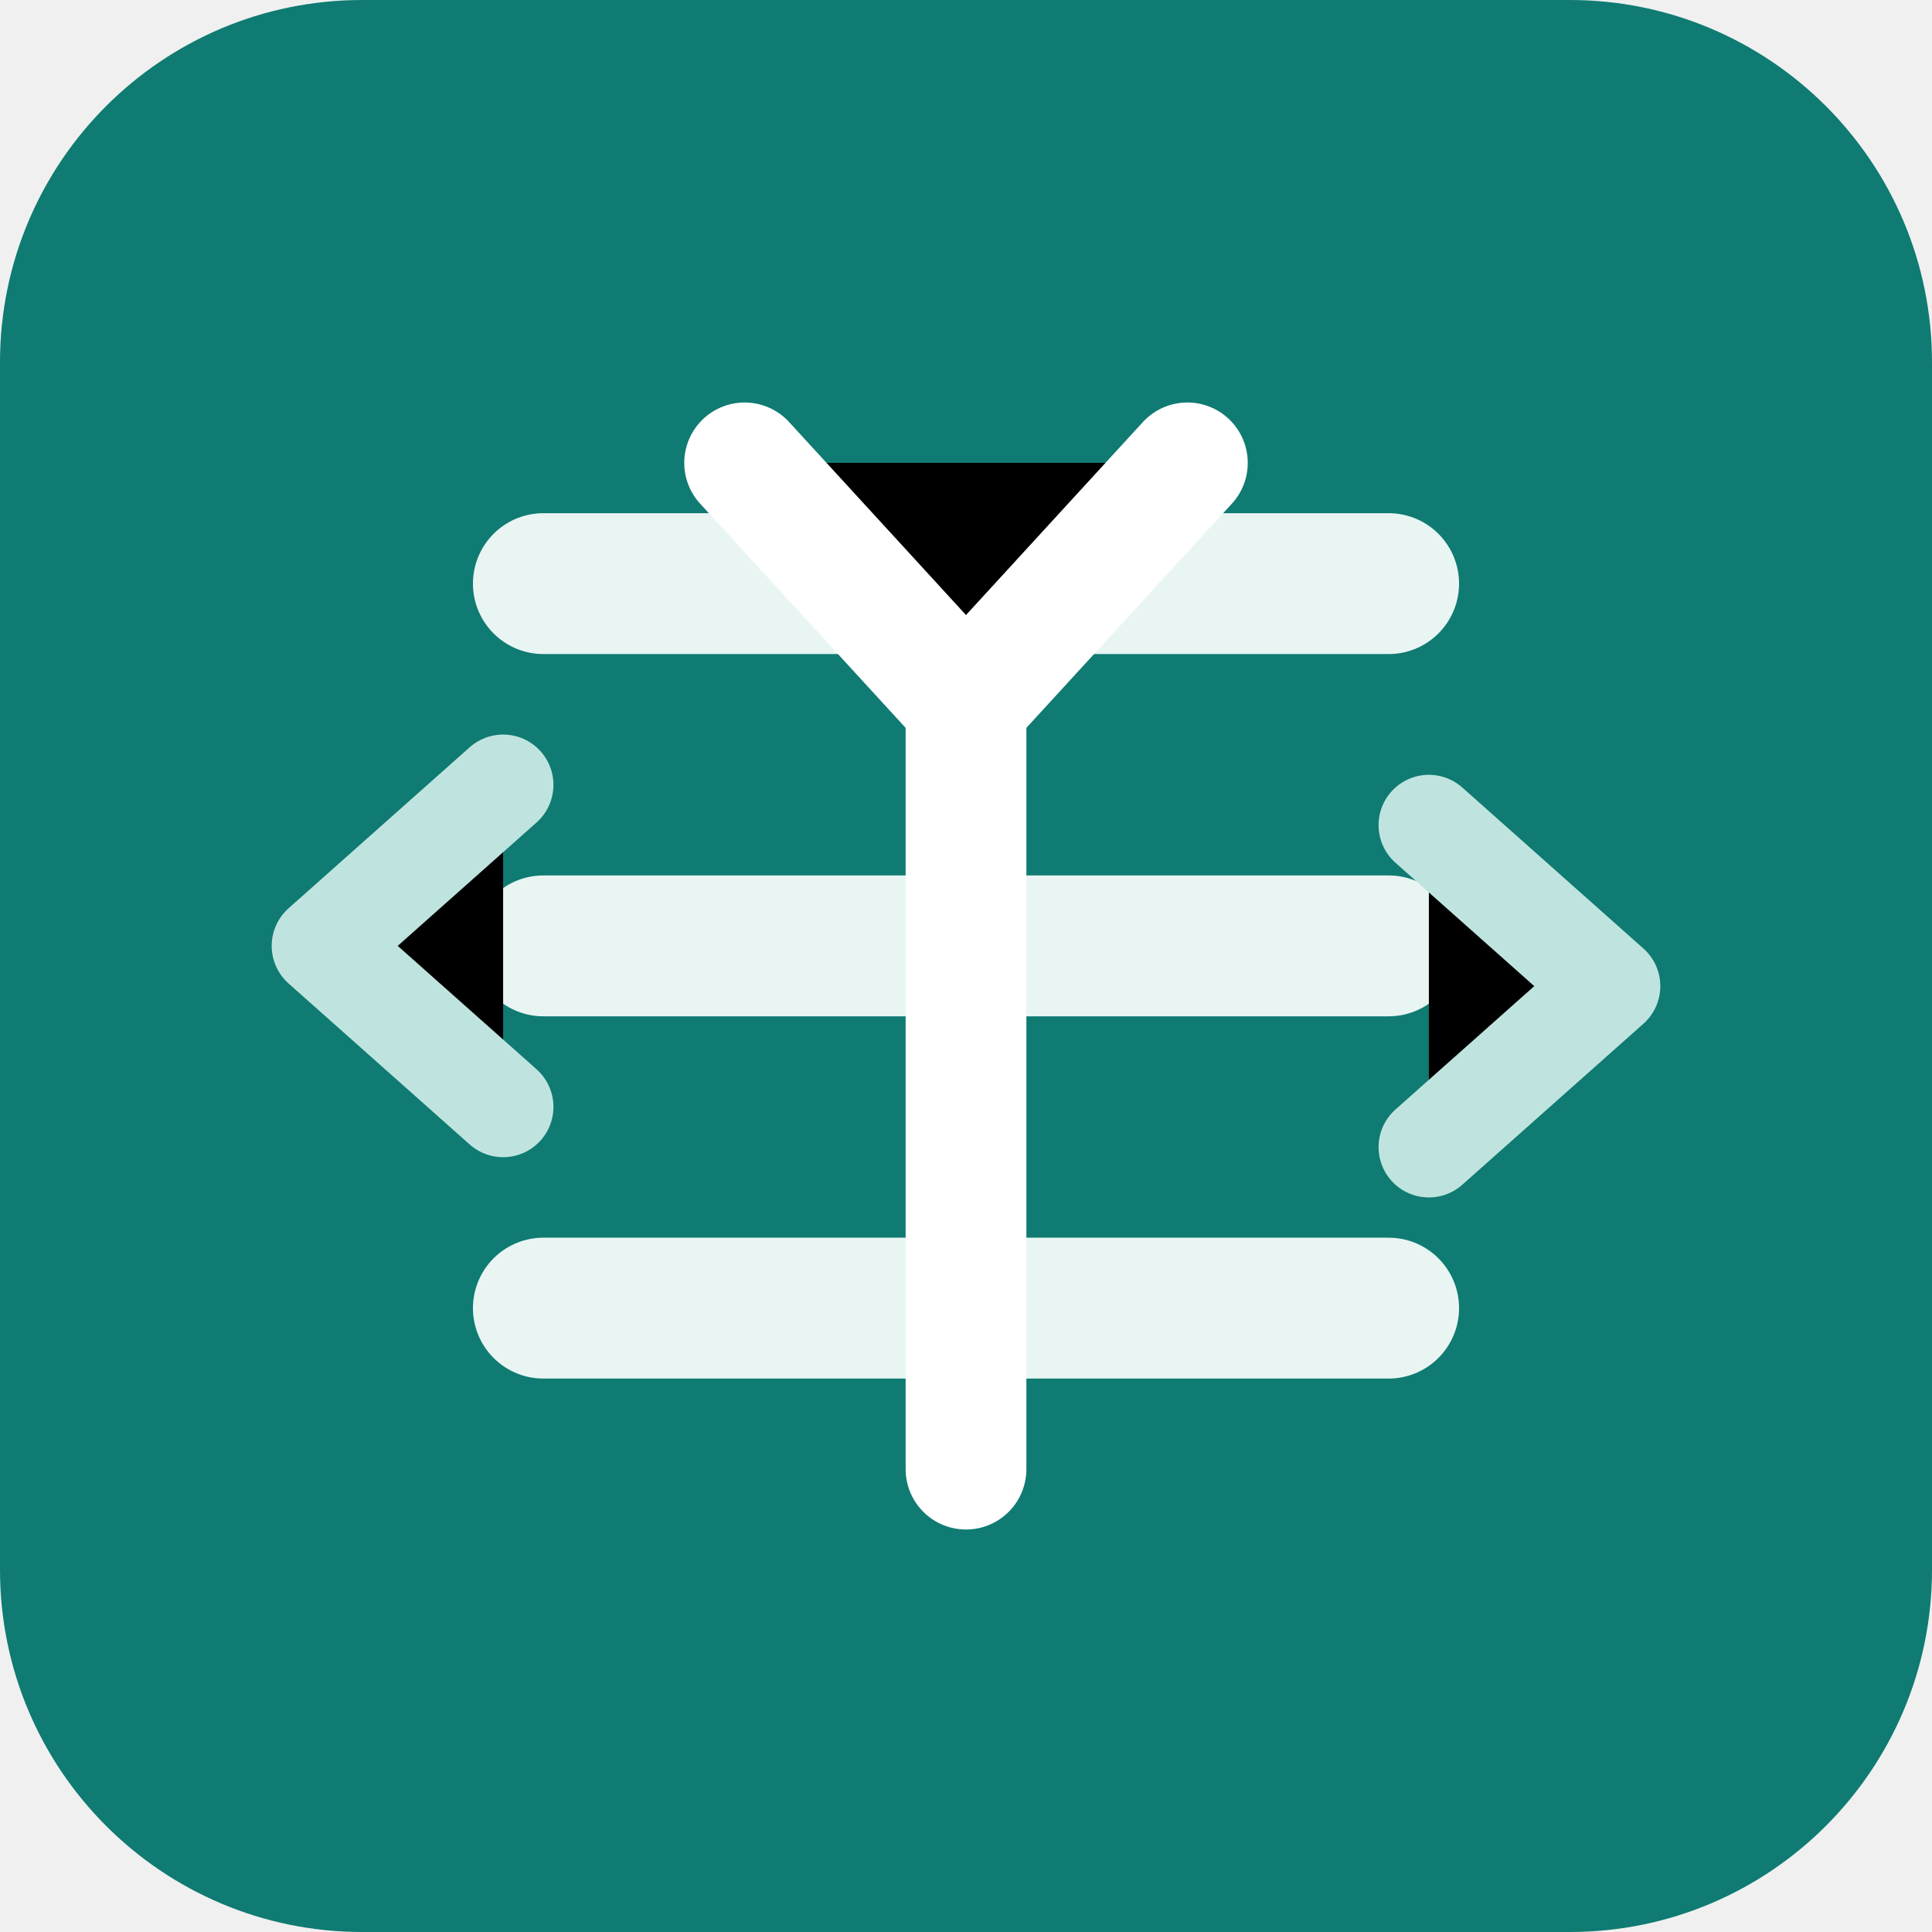
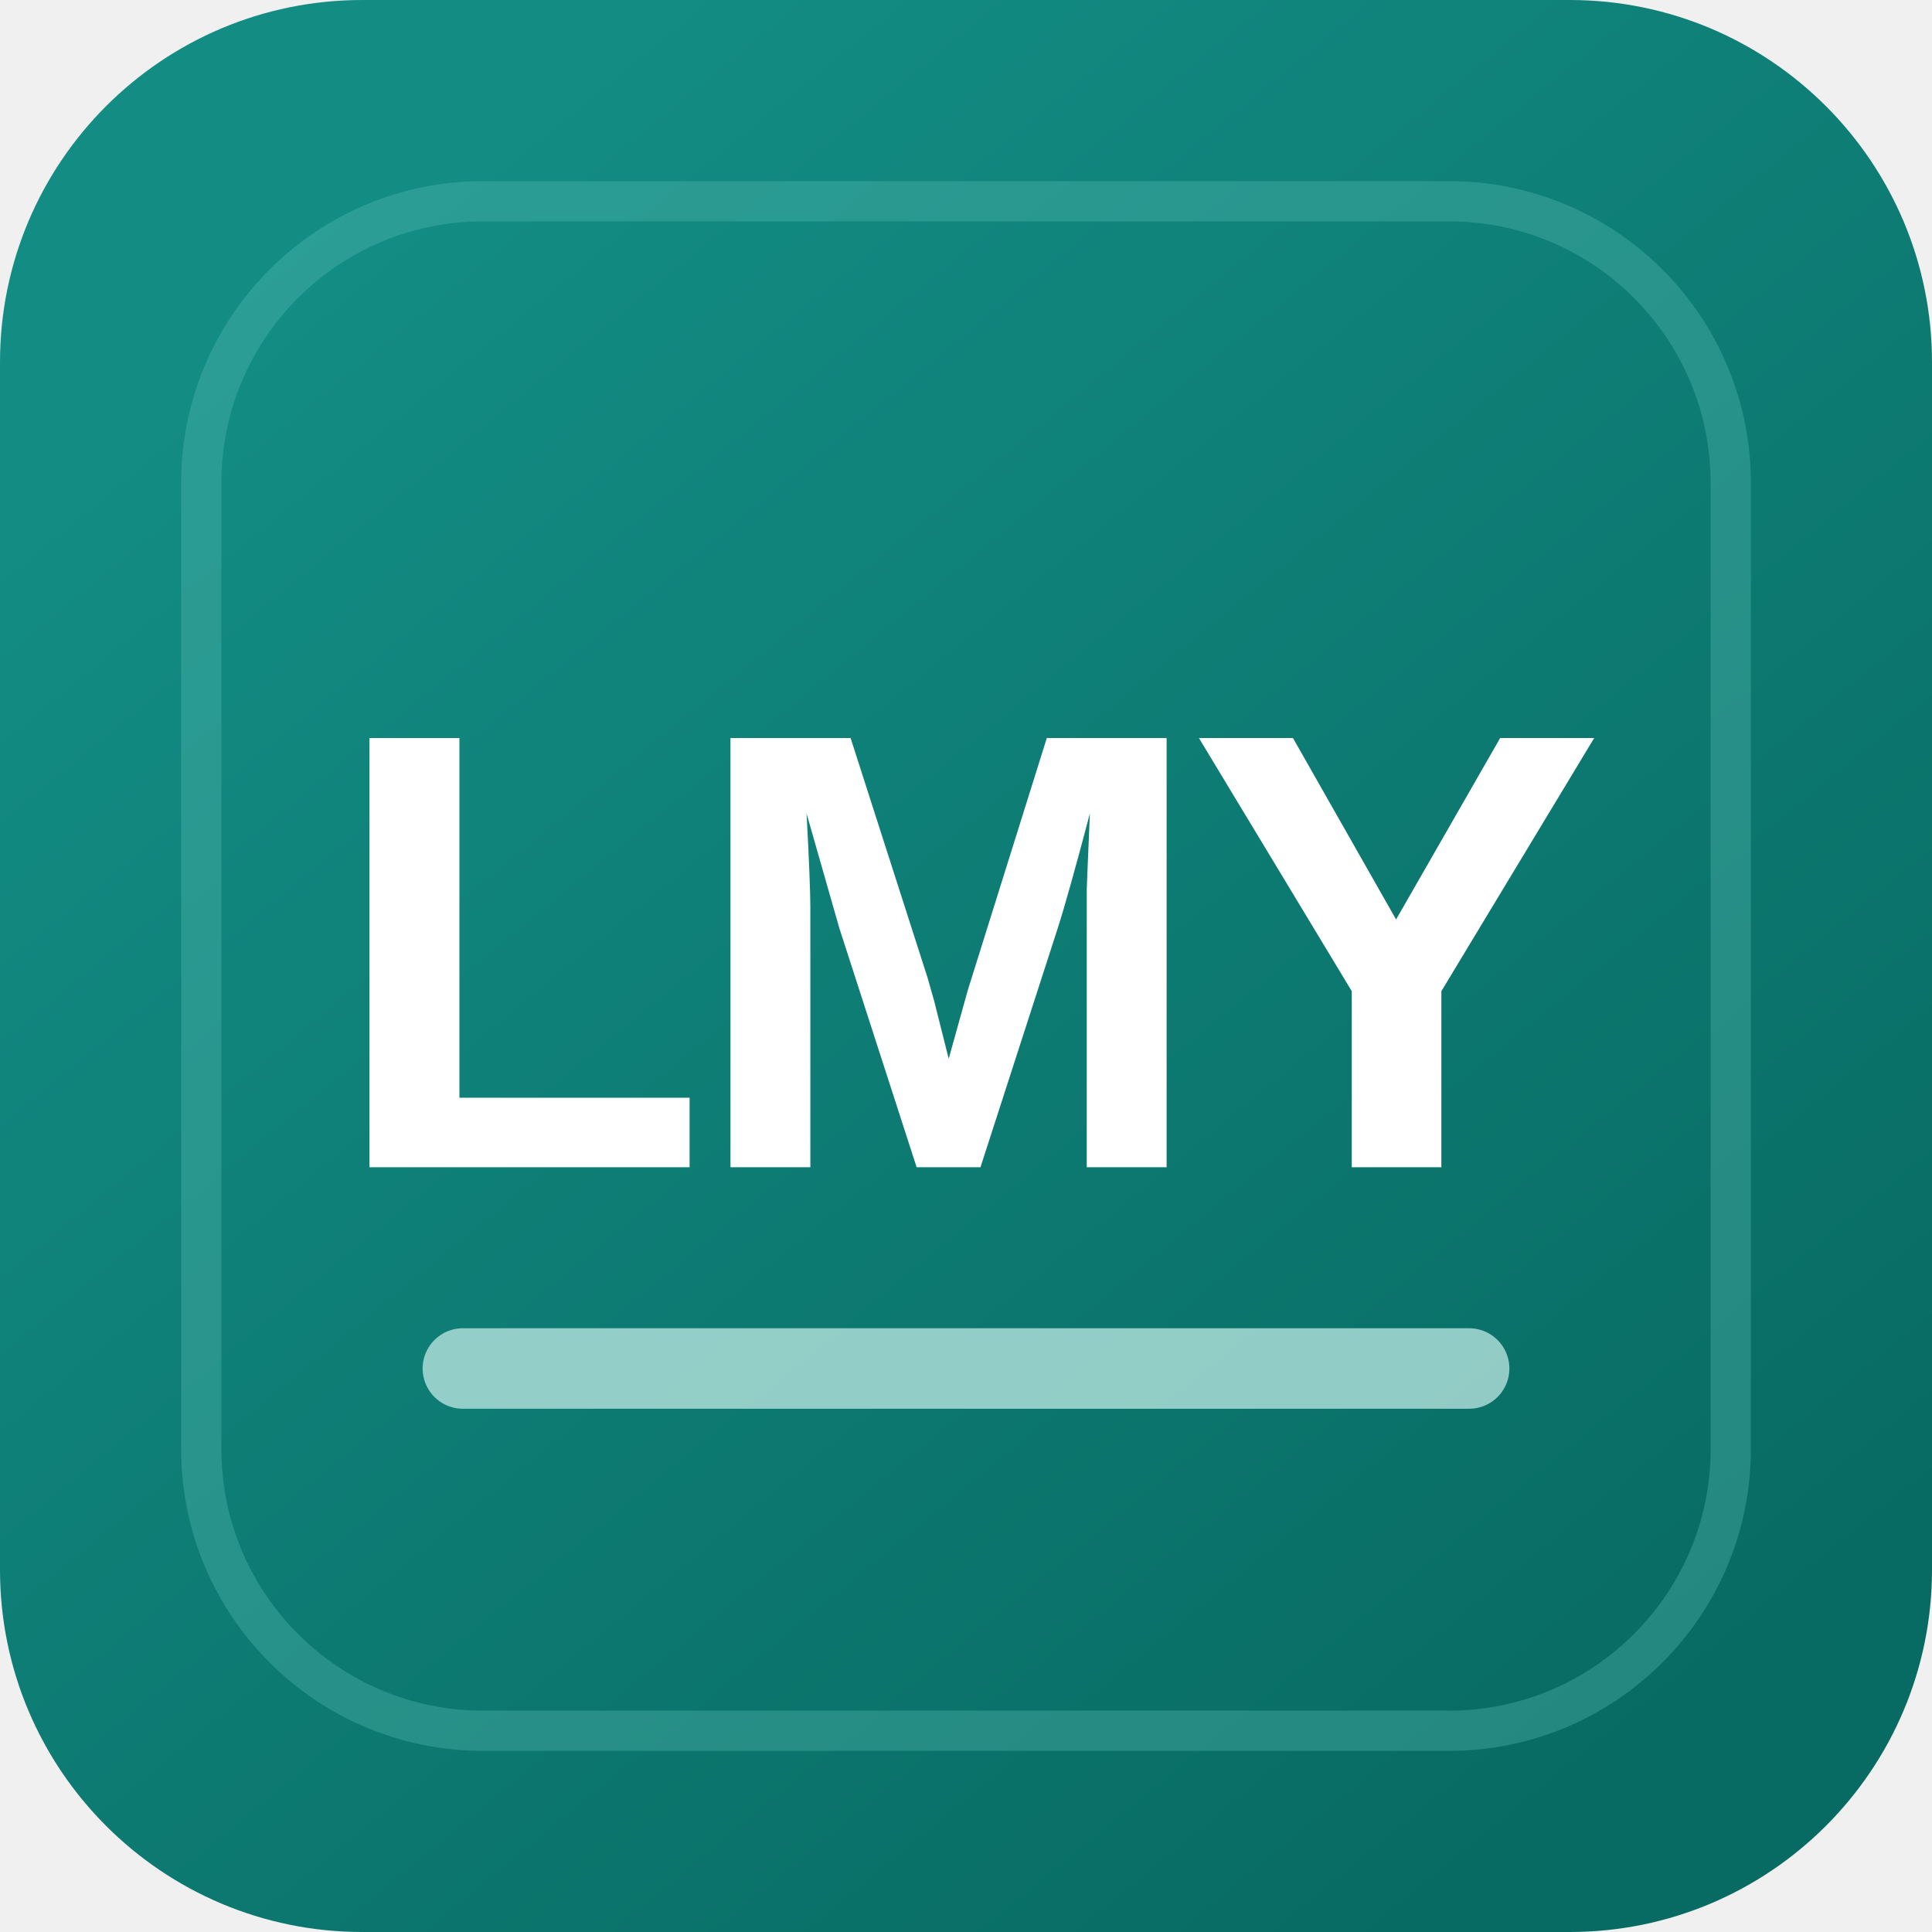
- <svg xmlns="http://www.w3.org/2000/svg" width="96" height="96" viewBox="0 0 96 96" role="img" aria-label="Currency converter mark">
-   <rect width="96" height="96" rx="18" fill="#0f7b72" />
-   <path d="M27 29h42M27 47h42M27 65h42" stroke="#e8f5f3" stroke-width="7" stroke-linecap="round" />
-   <path d="M37 23l11 12 11-12M48 35v38" stroke="#ffffff" stroke-width="6" stroke-linecap="round" stroke-linejoin="round" />
-   <path d="M25 39l-9 8 9 8M71 57l9-8-9-8" stroke="#bfe4df" stroke-width="5" stroke-linecap="round" stroke-linejoin="round" />
+ <svg xmlns="http://www.w3.org/2000/svg" width="96" height="96" viewBox="0 0 96 96" role="img" aria-label="LMY mark">
+   <defs>
+     <linearGradient id="bg" x1="16" y1="10" x2="80" y2="88" gradientUnits="userSpaceOnUse">
+       <stop offset="0" stop-color="#138d84" />
+       <stop offset="1" stop-color="#086b63" />
+     </linearGradient>
+   </defs>
+   <rect width="96" height="96" rx="18" fill="url(#bg)" />
+   <rect x="10" y="10" width="76" height="76" rx="14" fill="none" stroke="#58bdb5" stroke-width="2" opacity="0.35" />
+   <text x="48" y="58" text-anchor="middle" font-family="Arial, Helvetica, sans-serif" font-size="31" font-weight="800" letter-spacing="-1" fill="#ffffff">LMY</text>
+   <path d="M23 68h50" stroke="#c6eee9" stroke-width="4" stroke-linecap="round" opacity="0.72" />
</svg>
